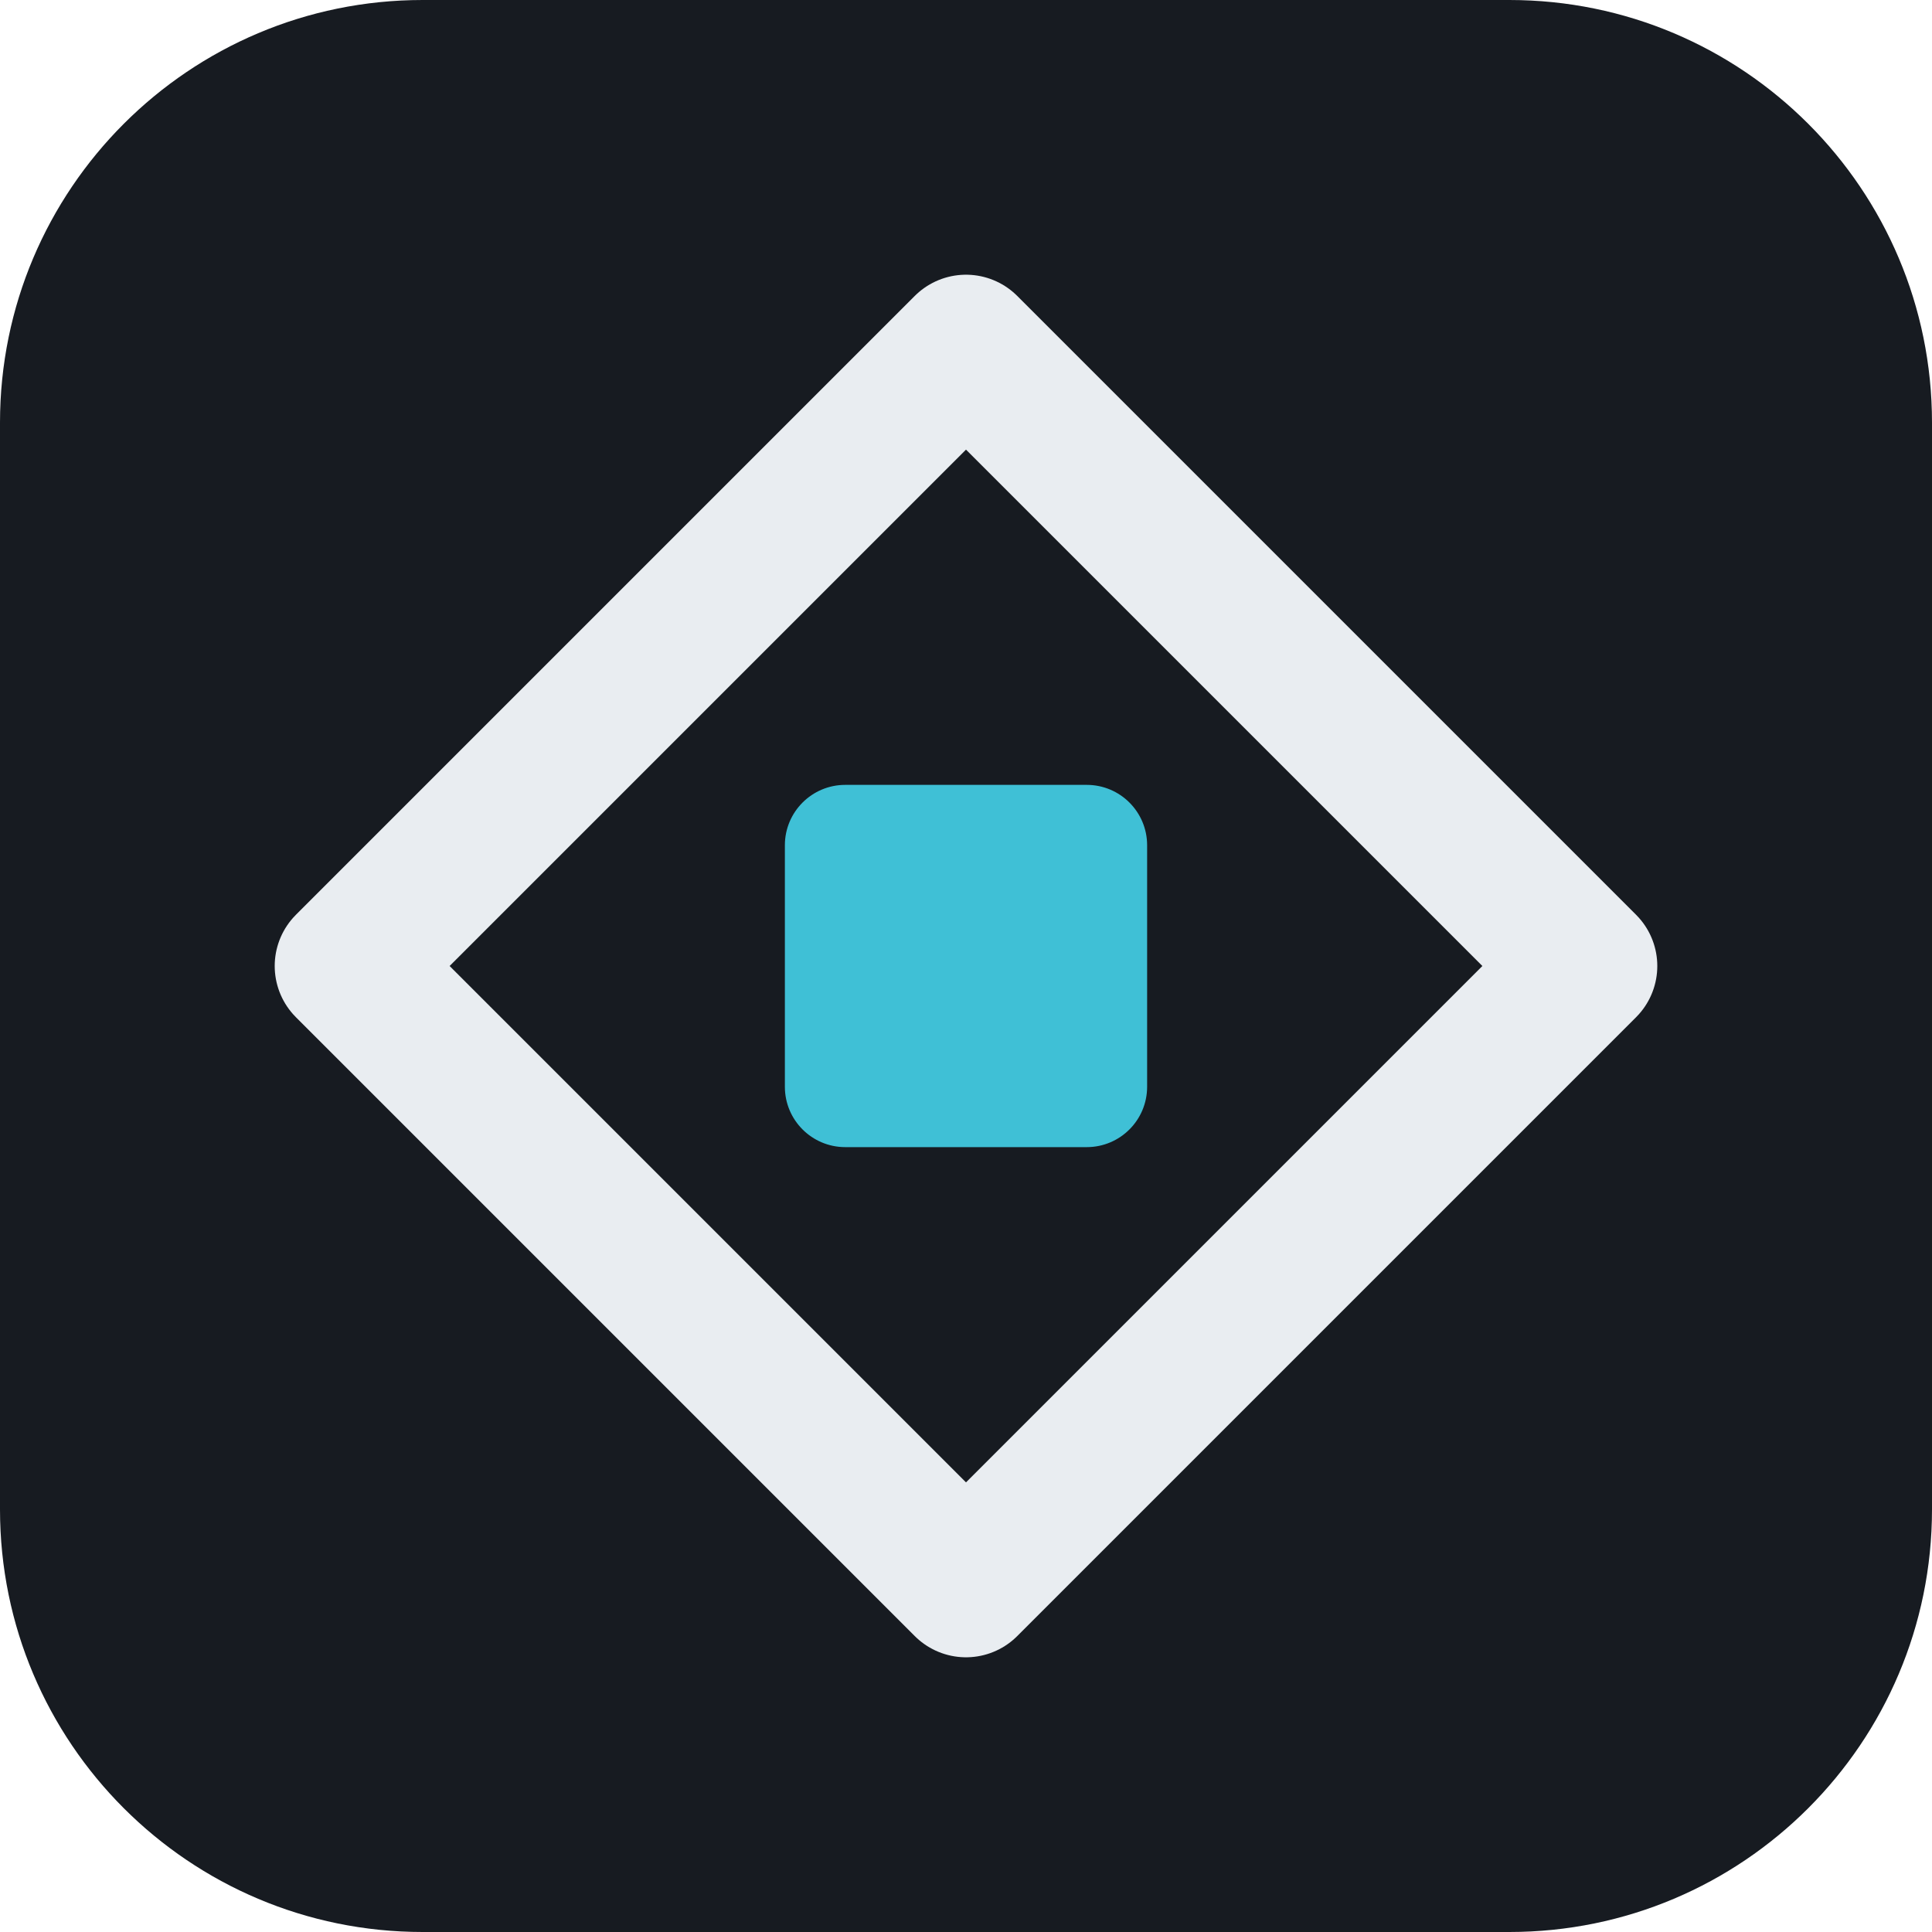
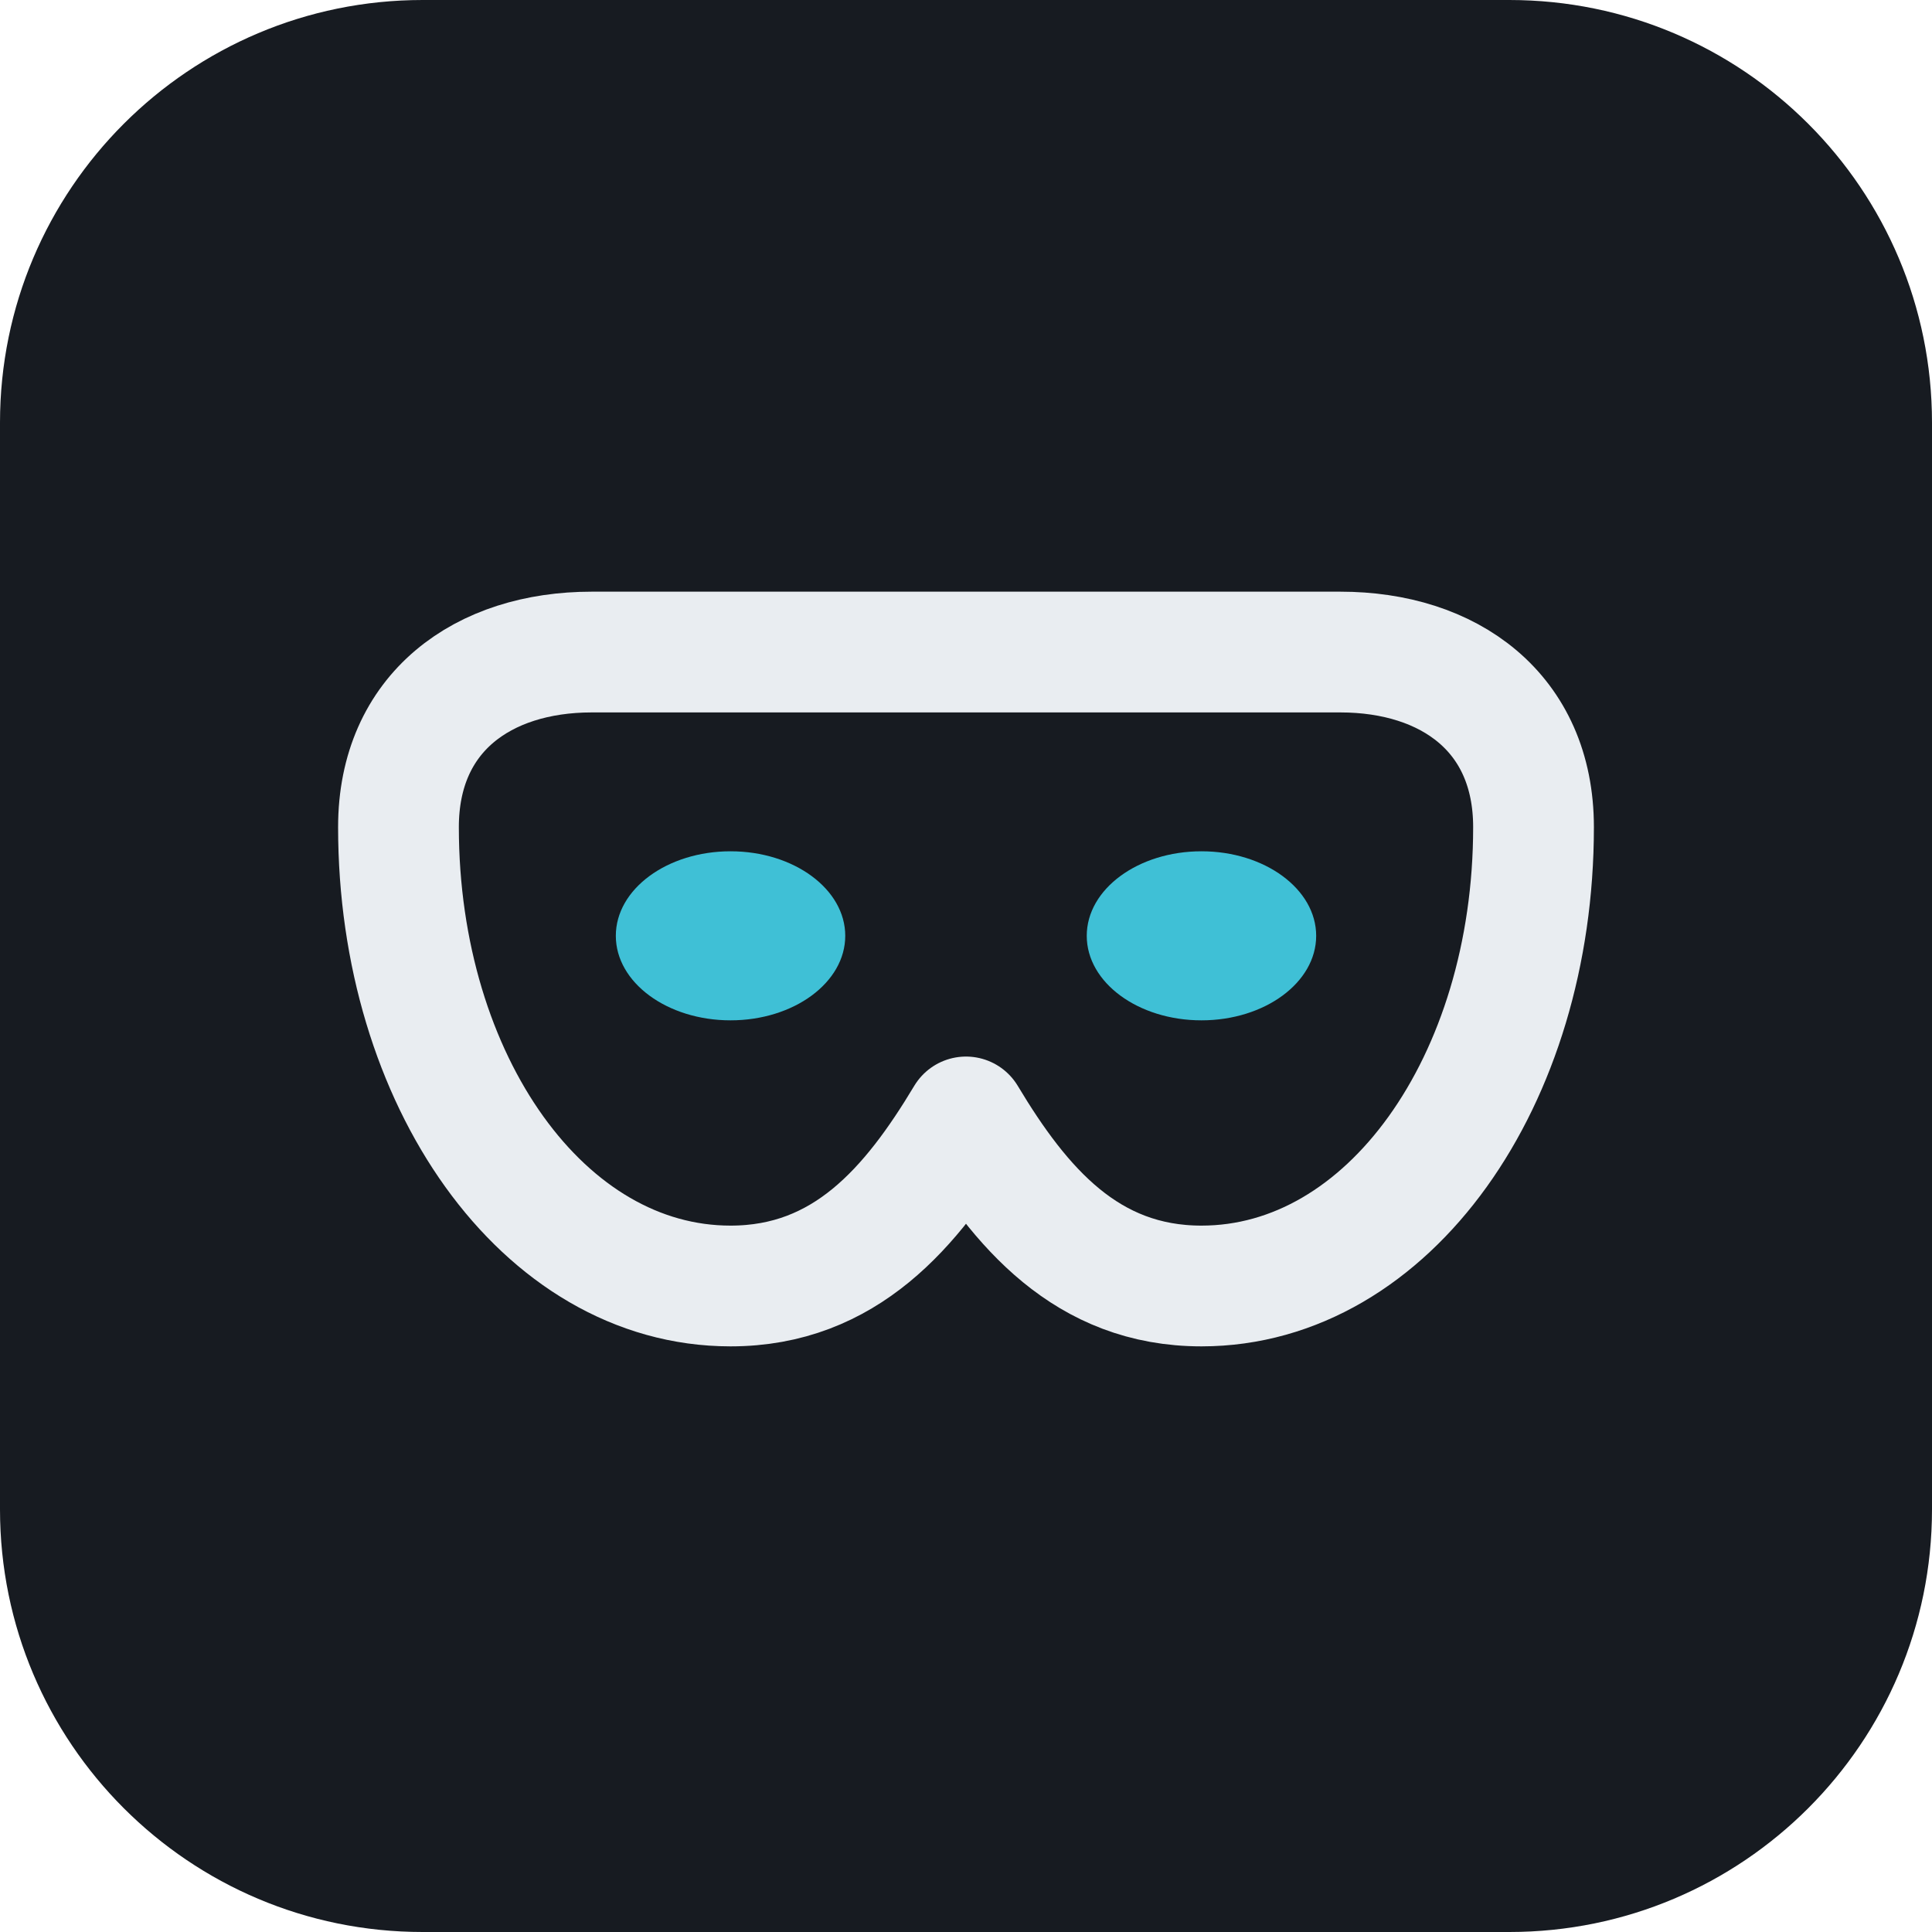
<svg xmlns="http://www.w3.org/2000/svg" viewBox="0 0 32 32" width="32" height="32">
  <rect width="32" height="32" rx="7" fill="#171b21" />
  <g transform="translate(4 4)">
-     <path d="M12 1.75L22.25 12 12 22.25 1.75 12Z" fill="none" stroke="#e9edf1" stroke-width="2.4" stroke-linejoin="round" />
-     <rect x="9" y="9" width="6" height="6" rx="1" fill="#3fc0d6" />
+     <path d="M2.6 9.7c0-1.9 1.4-2.9 3.2-2.9h12.4c1.8 0 3.2 1 3.2 2.9 0 4.2-2.4 7.6-5.5 7.6-1.9 0-3-1.3-3.9-2.8-.9 1.5-2 2.8-3.9 2.8-3.1 0-5.5-3.4-5.5-7.6z" fill="none" stroke="#e9edf1" stroke-width="2" stroke-linejoin="round" />
+     <ellipse cx="8.1" cy="11.5" rx="1.9" ry="1.4" fill="#3fc0d6" />
+     <ellipse cx="15.9" cy="11.5" rx="1.9" ry="1.4" fill="#3fc0d6" />
  </g>
</svg>
